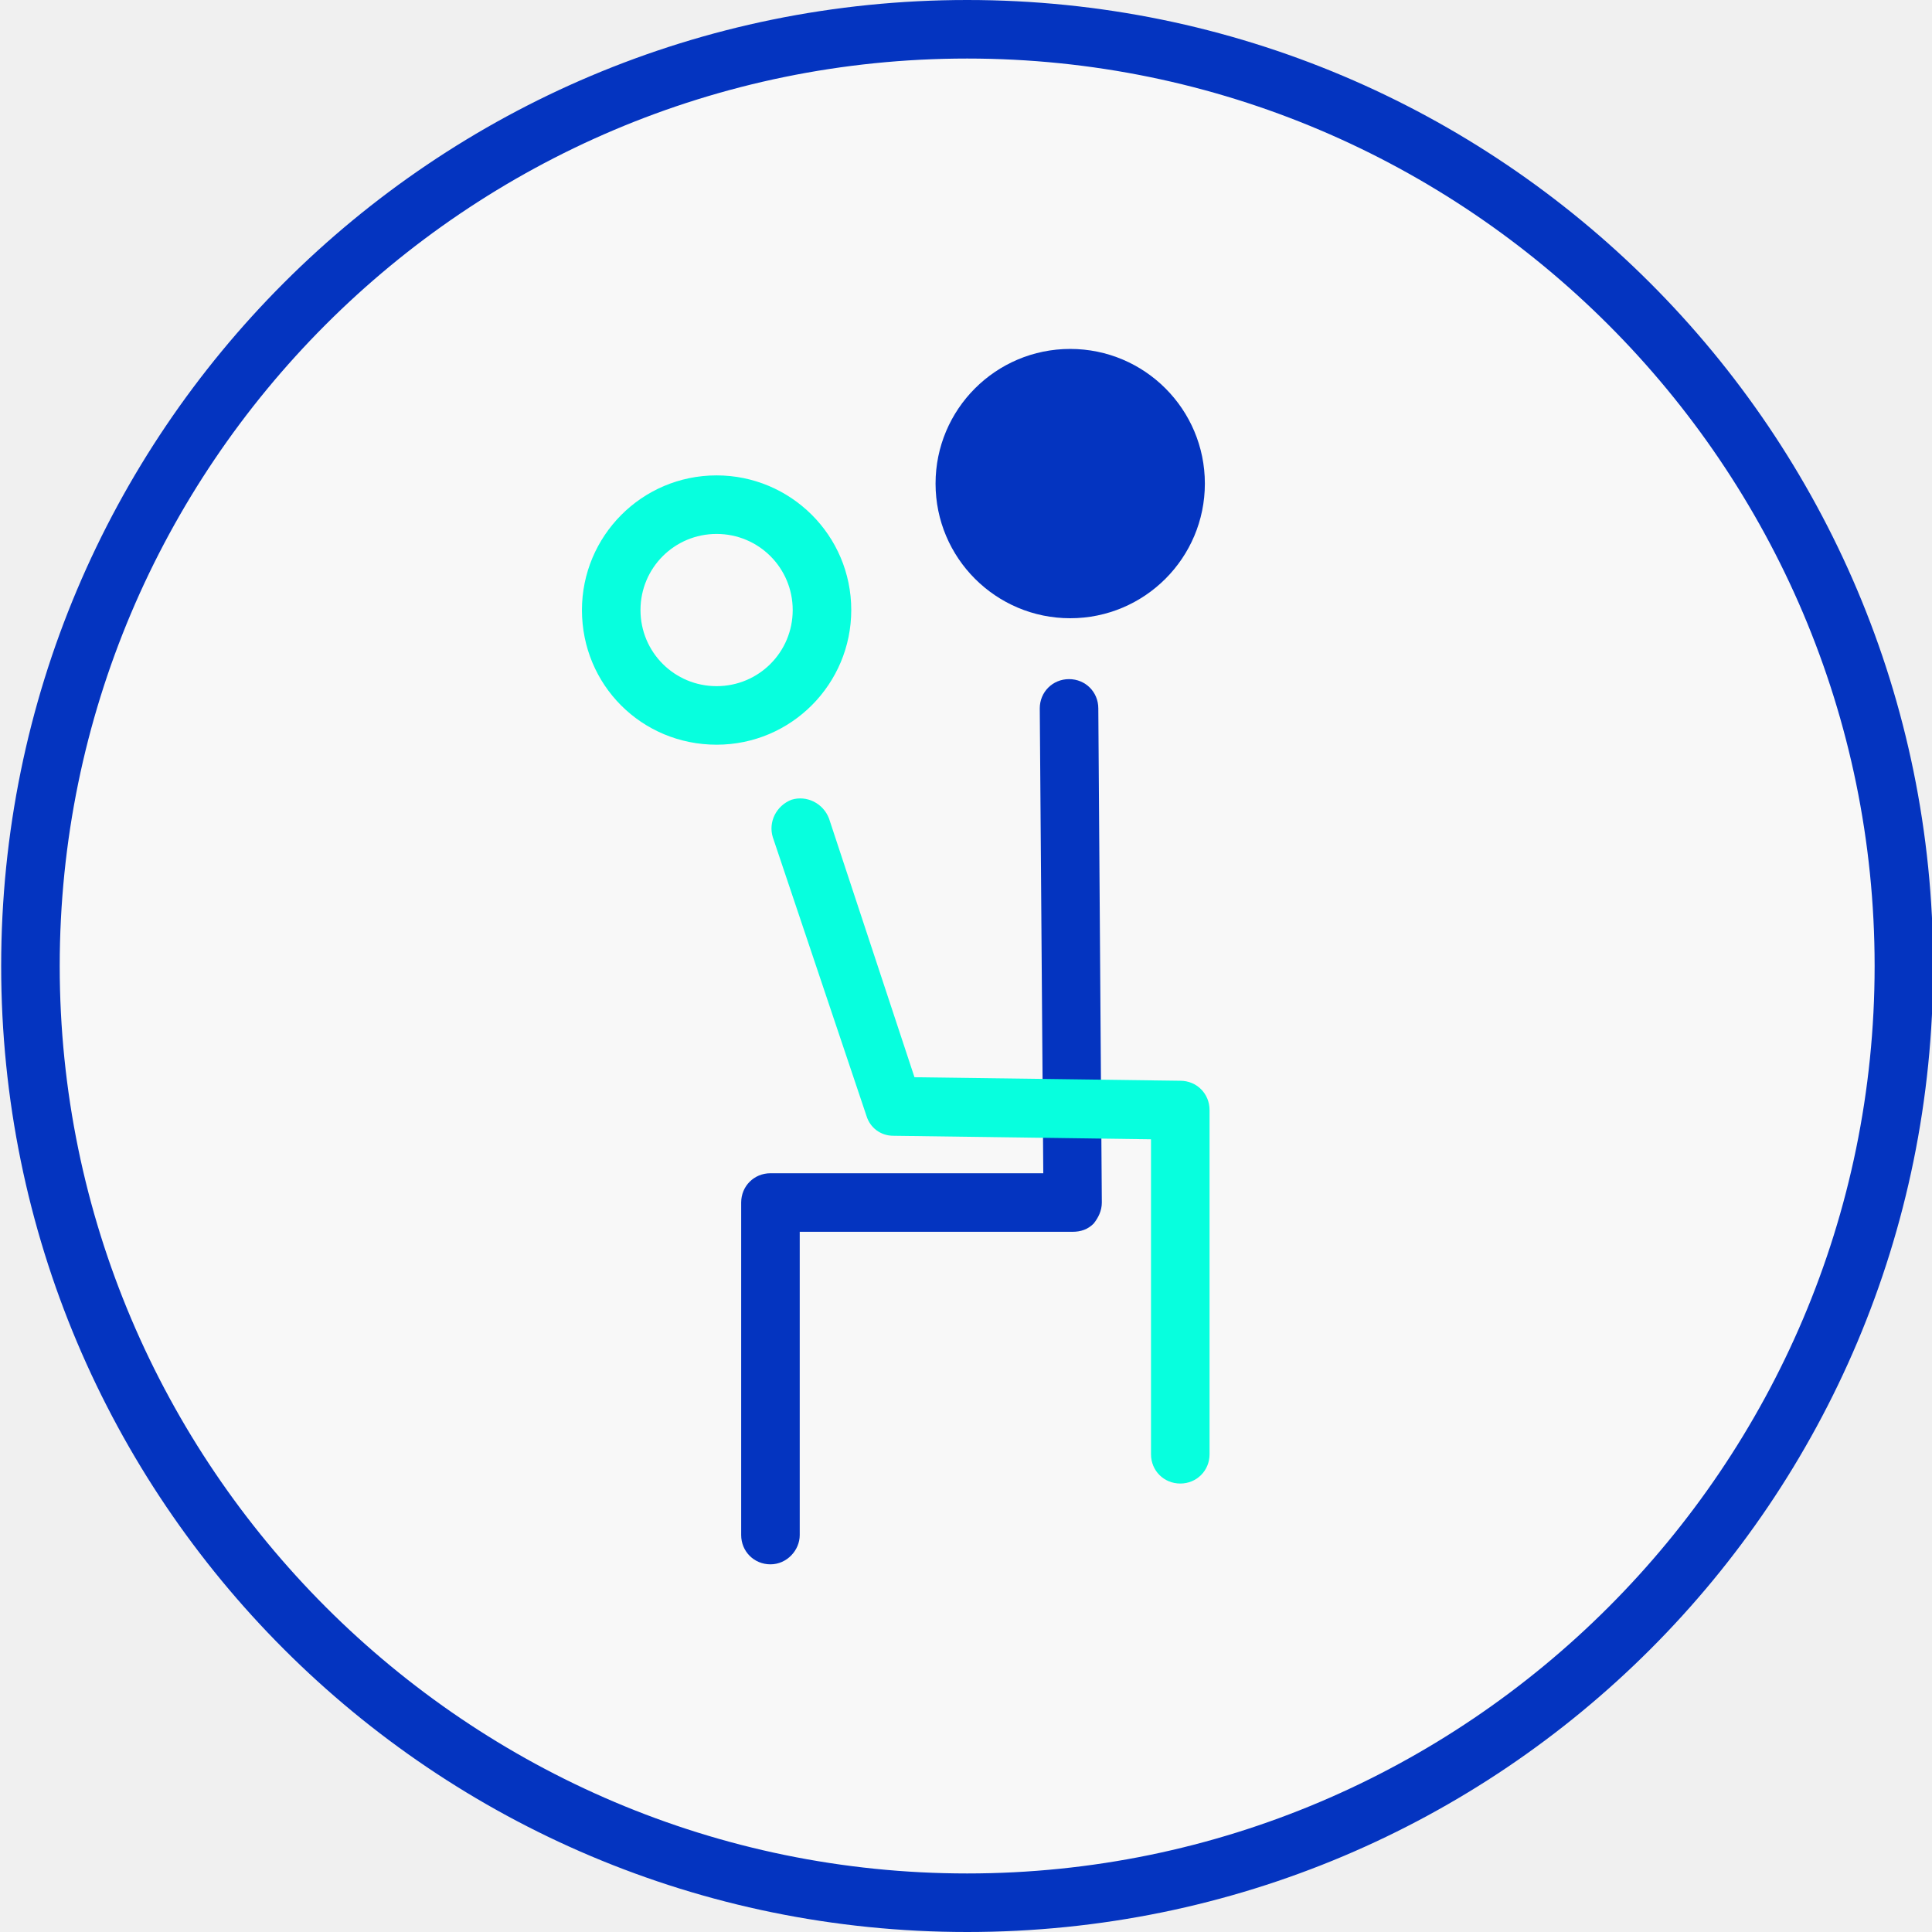
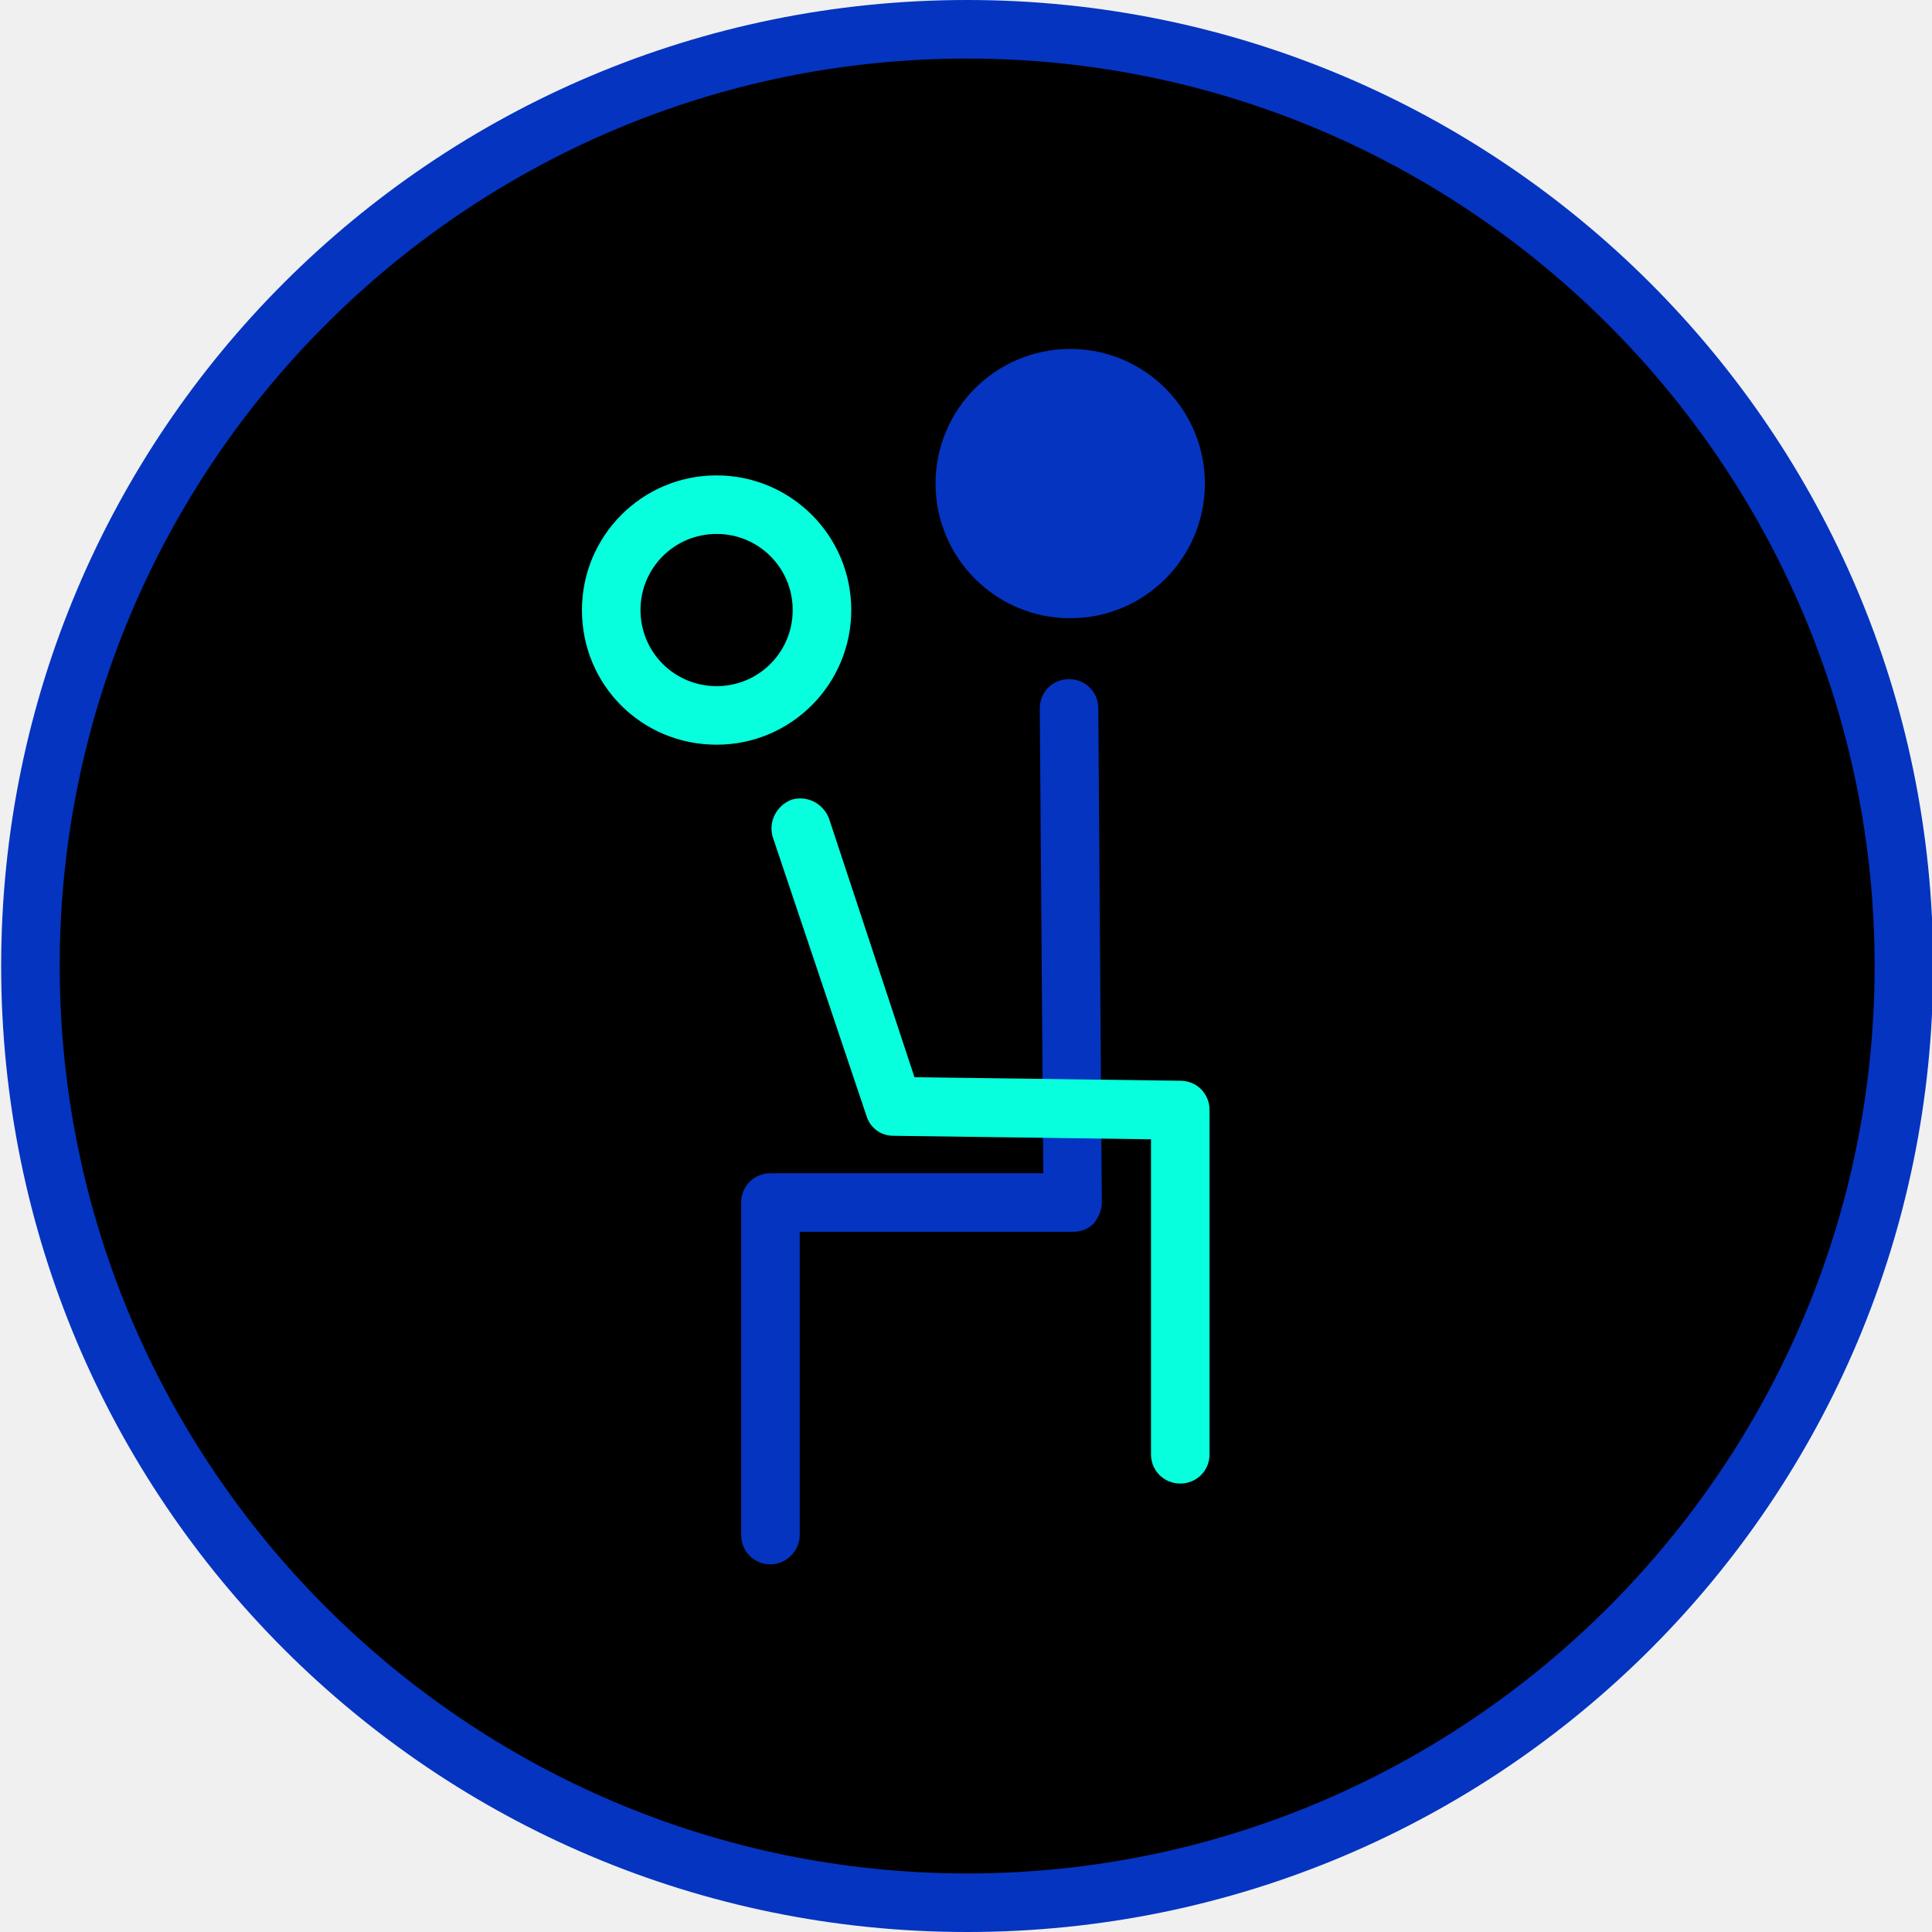
<svg xmlns="http://www.w3.org/2000/svg" version="1.1" id="Layer_3" x="0px" y="0px" viewBox="0 0 165 165" style="enable-background:new 0 0 165 165;" xml:space="preserve">
  <style type="text/css">
- 	.st0{fill:#F8F8F8;}
+ 
	.st1{fill:#0434C0;}
	.st2{fill:#07FFDE;}
	.st3{fill:#FFFFFF;}
	.st4{fill:#00A651;}
	.st5{fill:none;stroke:#0434C0;stroke-width:3;stroke-linecap:round;stroke-linejoin:round;stroke-miterlimit:10;}
	.st6{fill-rule:evenodd;clip-rule:evenodd;}
	.st7{fill-rule:evenodd;clip-rule:evenodd;fill:#FFFFFF;}
	
		.st8{fill-rule:evenodd;clip-rule:evenodd;fill:none;stroke:#07FFDE;stroke-width:3;stroke-linecap:round;stroke-linejoin:round;stroke-miterlimit:10;}
</style>
  <g>
    <g>
-       <path class="st0" d="M82.6,162.5c-44.1,0-80-35.9-80-80s35.9-80,80-80s80,35.9,80,80S126.7,162.5,82.6,162.5z" />
+       <path d="M82.6,162.5c-44.1,0-80-35.9-80-80s35.9-80,80-80s80,35.9,80,80S126.7,162.5,82.6,162.5z" />
    </g>
    <g>
      <path class="st1" d="M82.6,5c42.7,0,77.5,34.8,77.5,77.5S125.3,160,82.6,160S5.1,125.2,5.1,82.5S39.8,5,82.6,5 M82.6,0    C37,0,0.1,36.9,0.1,82.5S37,165,82.6,165s82.5-36.9,82.5-82.5S128.1,0,82.6,0L82.6,0z" />
    </g>
  </g>
  <g>
    <path class="st2" d="M61.2,45.6c3.6,0,6.5,2.9,6.5,6.5c0,3.6-2.9,6.5-6.5,6.5c-3.6,0-6.5-2.9-6.5-6.5   C54.7,48.5,57.6,45.6,61.2,45.6 M61.2,40.6c-6.4,0-11.5,5.2-11.5,11.5c0,6.4,5.1,11.5,11.5,11.5c6.4,0,11.5-5.2,11.5-11.5   C72.7,45.7,67.5,40.6,61.2,40.6L61.2,40.6z" />
  </g>
  <g>
    <circle class="st1" cx="91.4" cy="41.3" r="11.5" />
  </g>
  <g>
    <path class="st1" d="M65.8,133.6c-1.4,0-2.5-1.1-2.5-2.5v-28.4c0-1.4,1.1-2.5,2.5-2.5h23.3l-0.3-39.7c0-1.4,1.1-2.5,2.5-2.5   c1.4,0,2.5,1.1,2.5,2.5l0.3,42.2c0,0.7-0.3,1.3-0.7,1.8c-0.5,0.5-1.1,0.7-1.8,0.7H68.3v25.9C68.3,132.4,67.2,133.6,65.8,133.6z" />
  </g>
  <g>
    <path class="st2" d="M100.8,126.7c-1.4,0-2.5-1.1-2.5-2.5V97.3l-22-0.3c-1.1,0-2-0.7-2.3-1.7l-8-23.8c-0.4-1.3,0.3-2.7,1.6-3.2   c1.3-0.4,2.7,0.3,3.2,1.6L78.1,92l22.7,0.3c1.4,0,2.5,1.1,2.5,2.5v29.4C103.3,125.6,102.2,126.7,100.8,126.7z" />
  </g>
</svg>
